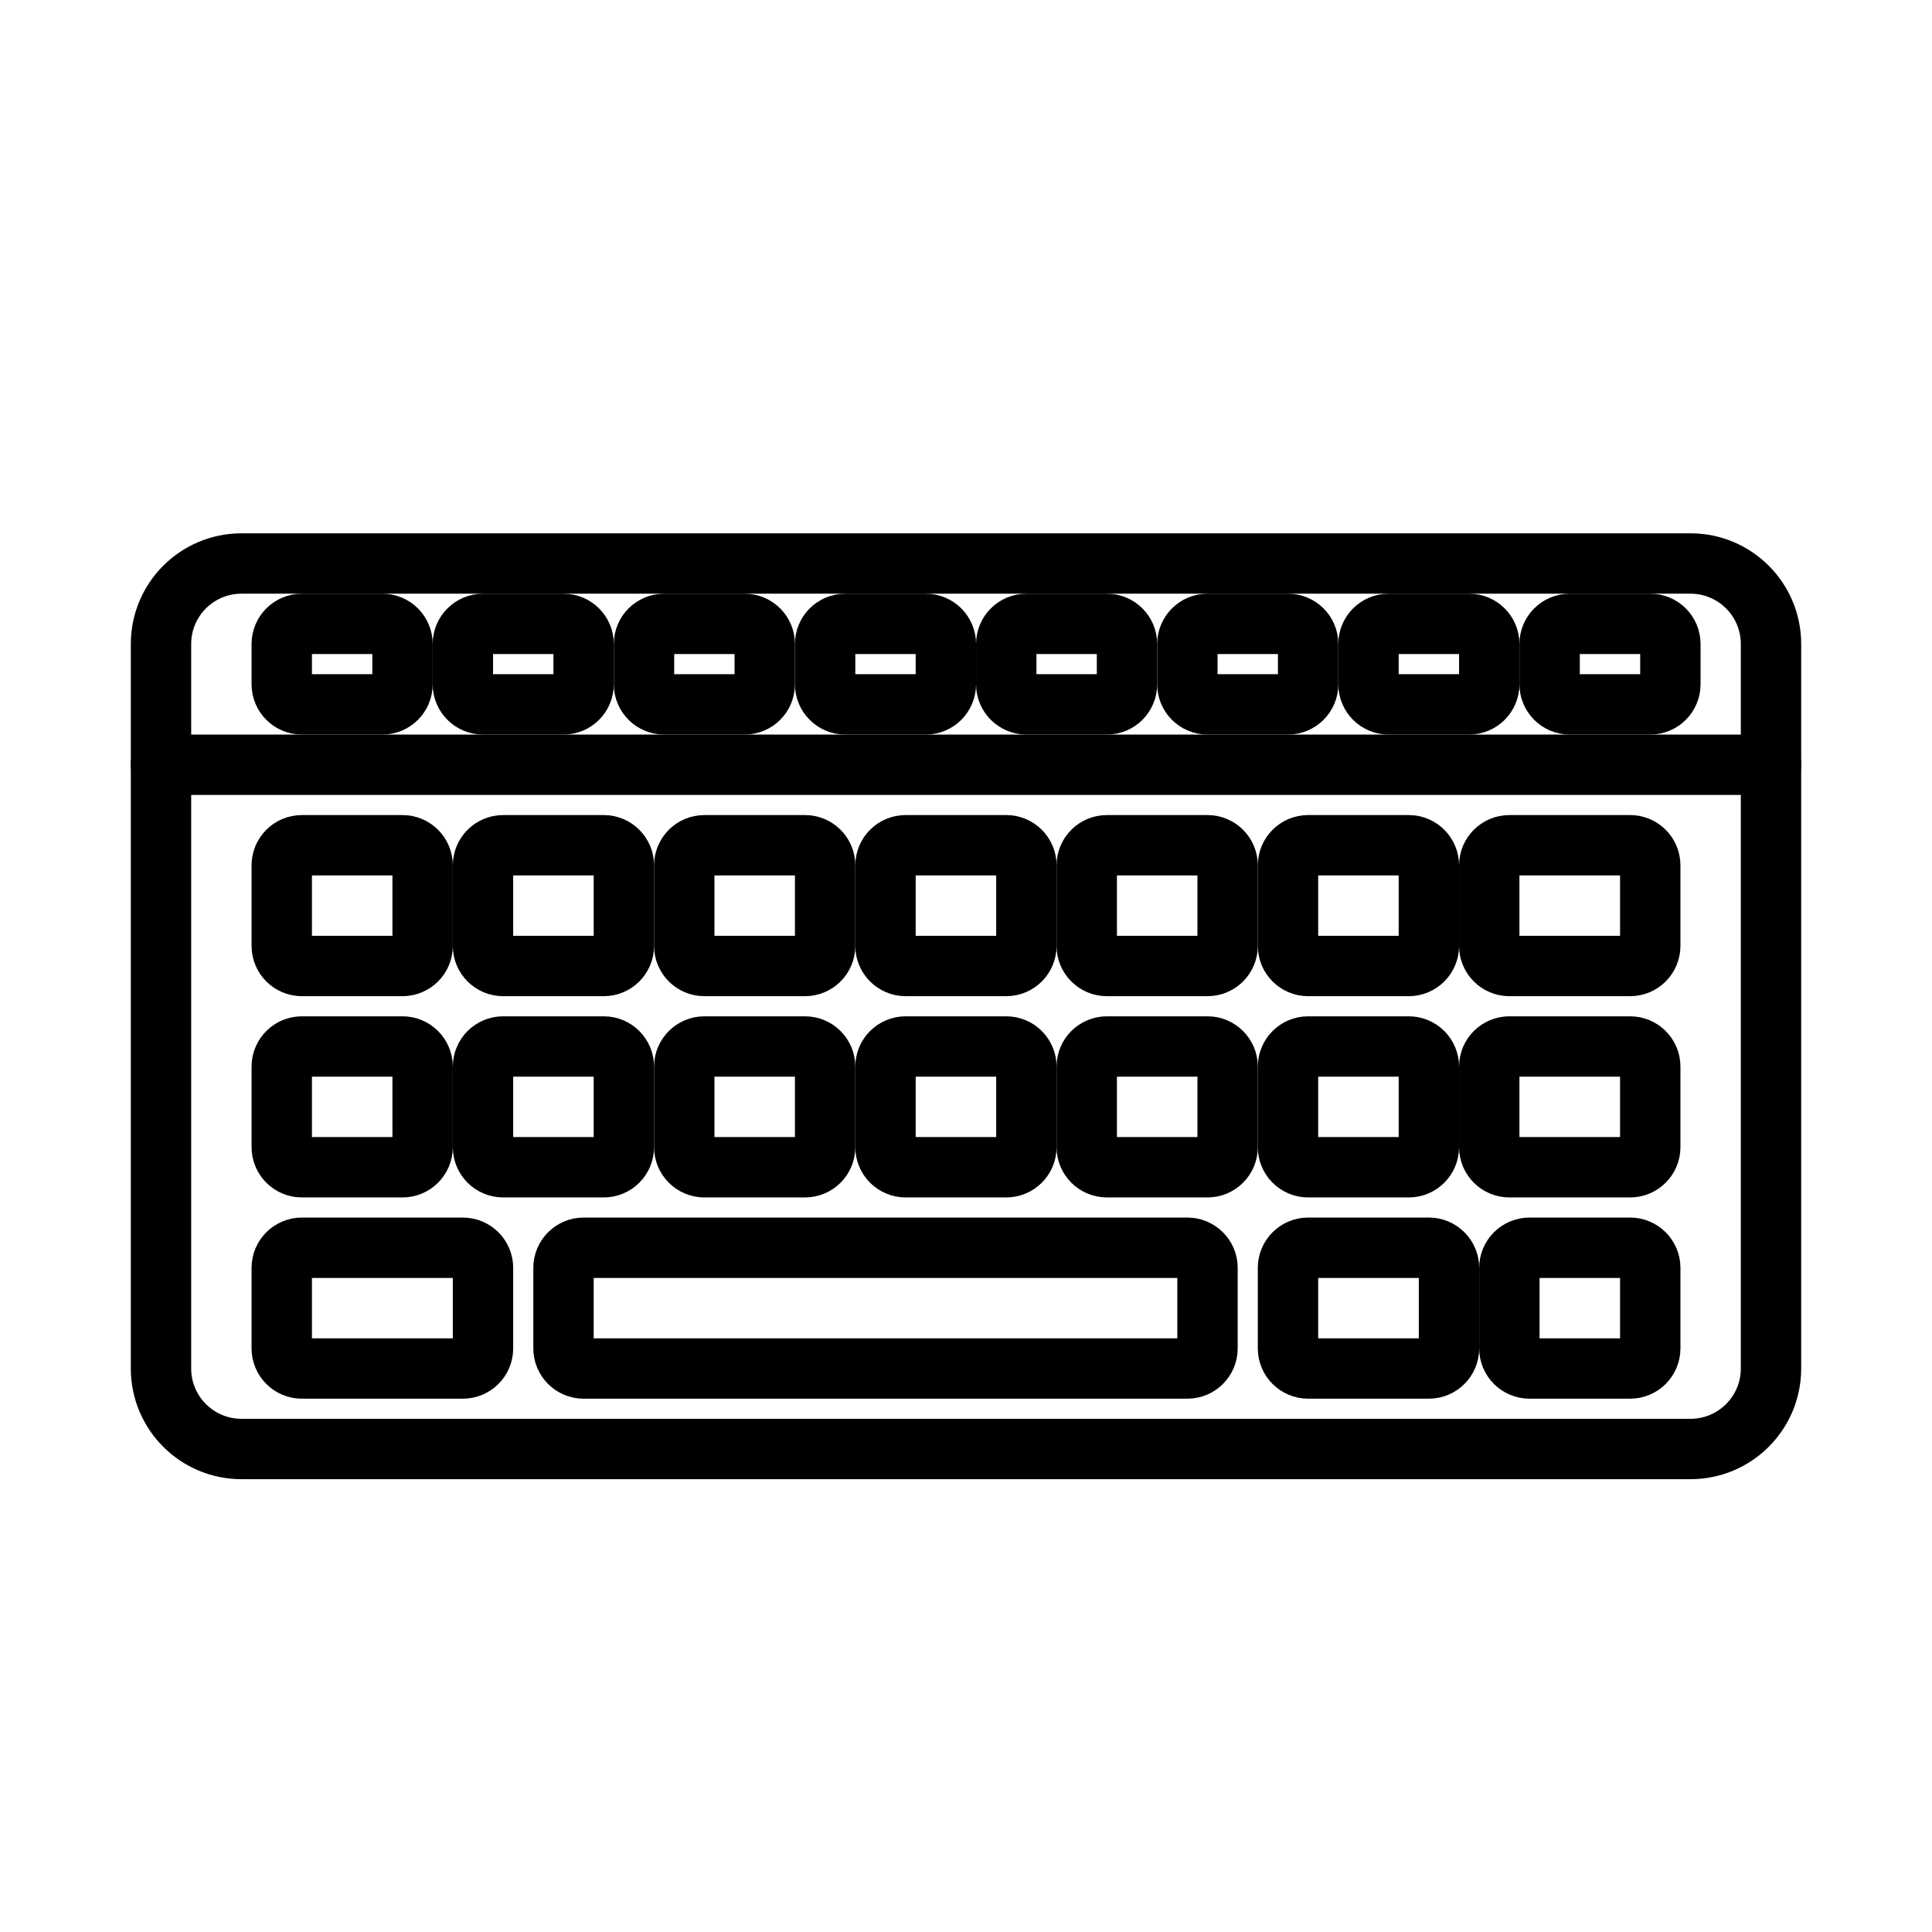
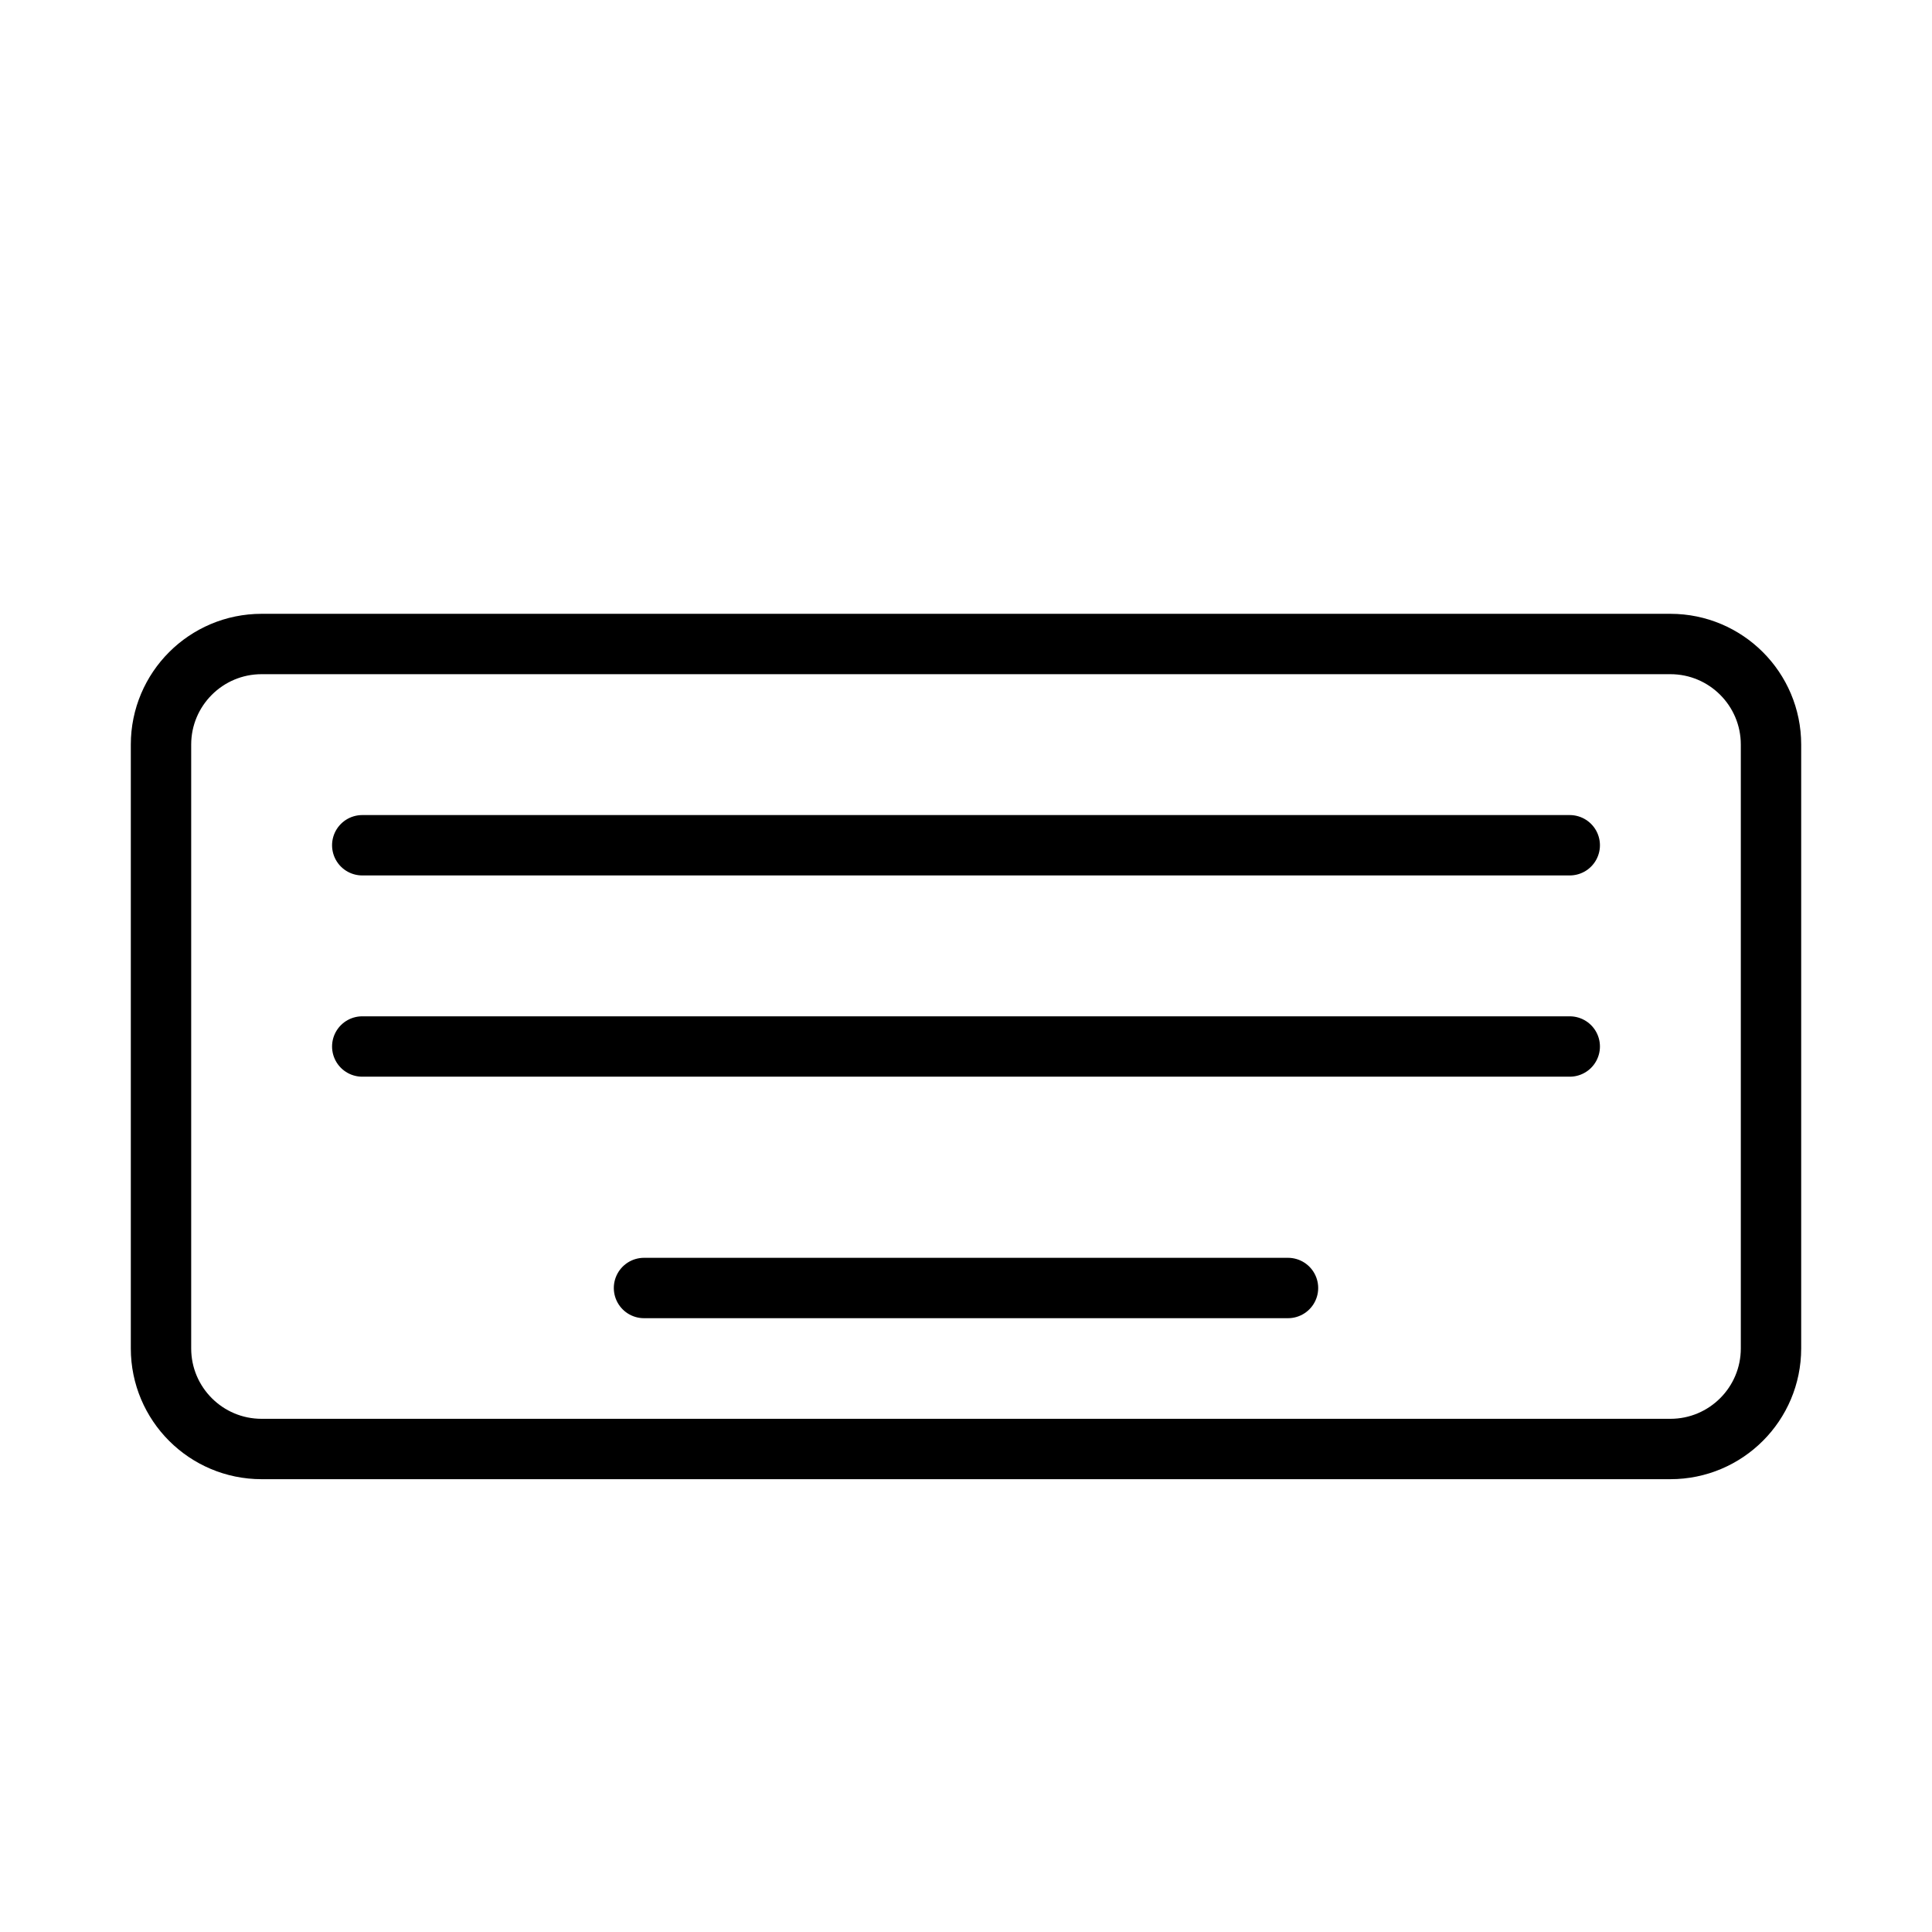
<svg xmlns="http://www.w3.org/2000/svg" viewBox="0 0 48 48" fill="none" stroke="currentColor" stroke-width="1.5" stroke-linecap="round" stroke-linejoin="round">
-   <rect x="4" y="14" width="40" height="22" rx="2" />
-   <line x1="4" y1="19" x2="44" y2="19" />
-   <rect x="7" y="15.5" width="3" height="2" rx="0.5" />
-   <rect x="11.5" y="15.5" width="3" height="2" rx="0.5" />
-   <rect x="16" y="15.5" width="3" height="2" rx="0.5" />
-   <rect x="20.5" y="15.5" width="3" height="2" rx="0.5" />
-   <rect x="25" y="15.5" width="3" height="2" rx="0.5" />
-   <rect x="29.5" y="15.5" width="3" height="2" rx="0.5" />
-   <rect x="34" y="15.5" width="3" height="2" rx="0.5" />
-   <rect x="38.5" y="15.5" width="3" height="2" rx="0.5" />
-   <rect x="7" y="21" width="3.5" height="3" rx="0.5" />
-   <rect x="12" y="21" width="3.5" height="3" rx="0.5" />
-   <rect x="17" y="21" width="3.5" height="3" rx="0.5" />
-   <rect x="22" y="21" width="3.5" height="3" rx="0.5" />
-   <rect x="27" y="21" width="3.5" height="3" rx="0.5" />
-   <rect x="32" y="21" width="3.5" height="3" rx="0.5" />
-   <rect x="37" y="21" width="4" height="3" rx="0.5" />
-   <rect x="7" y="26" width="3.5" height="3" rx="0.5" />
-   <rect x="12" y="26" width="3.5" height="3" rx="0.5" />
-   <rect x="17" y="26" width="3.5" height="3" rx="0.5" />
-   <rect x="22" y="26" width="3.5" height="3" rx="0.5" />
-   <rect x="27" y="26" width="3.5" height="3" rx="0.5" />
-   <rect x="32" y="26" width="3.5" height="3" rx="0.5" />
-   <rect x="37" y="26" width="4" height="3" rx="0.5" />
-   <rect x="7" y="31" width="5" height="3" rx="0.5" />
-   <rect x="14" y="31" width="16" height="3" rx="0.5" />
-   <rect x="32" y="31" width="4" height="3" rx="0.5" />
-   <rect x="37.5" y="31" width="3.5" height="3" rx="0.5" />
+   <rect x="4" y="16" width="40" height="20" rx="2.5" />
+   <line x1="9" y1="21" x2="39" y2="21" />
+   <line x1="9" y1="26" x2="39" y2="26" />
+   <line x1="16" y1="32" x2="32" y2="32" />
</svg>
